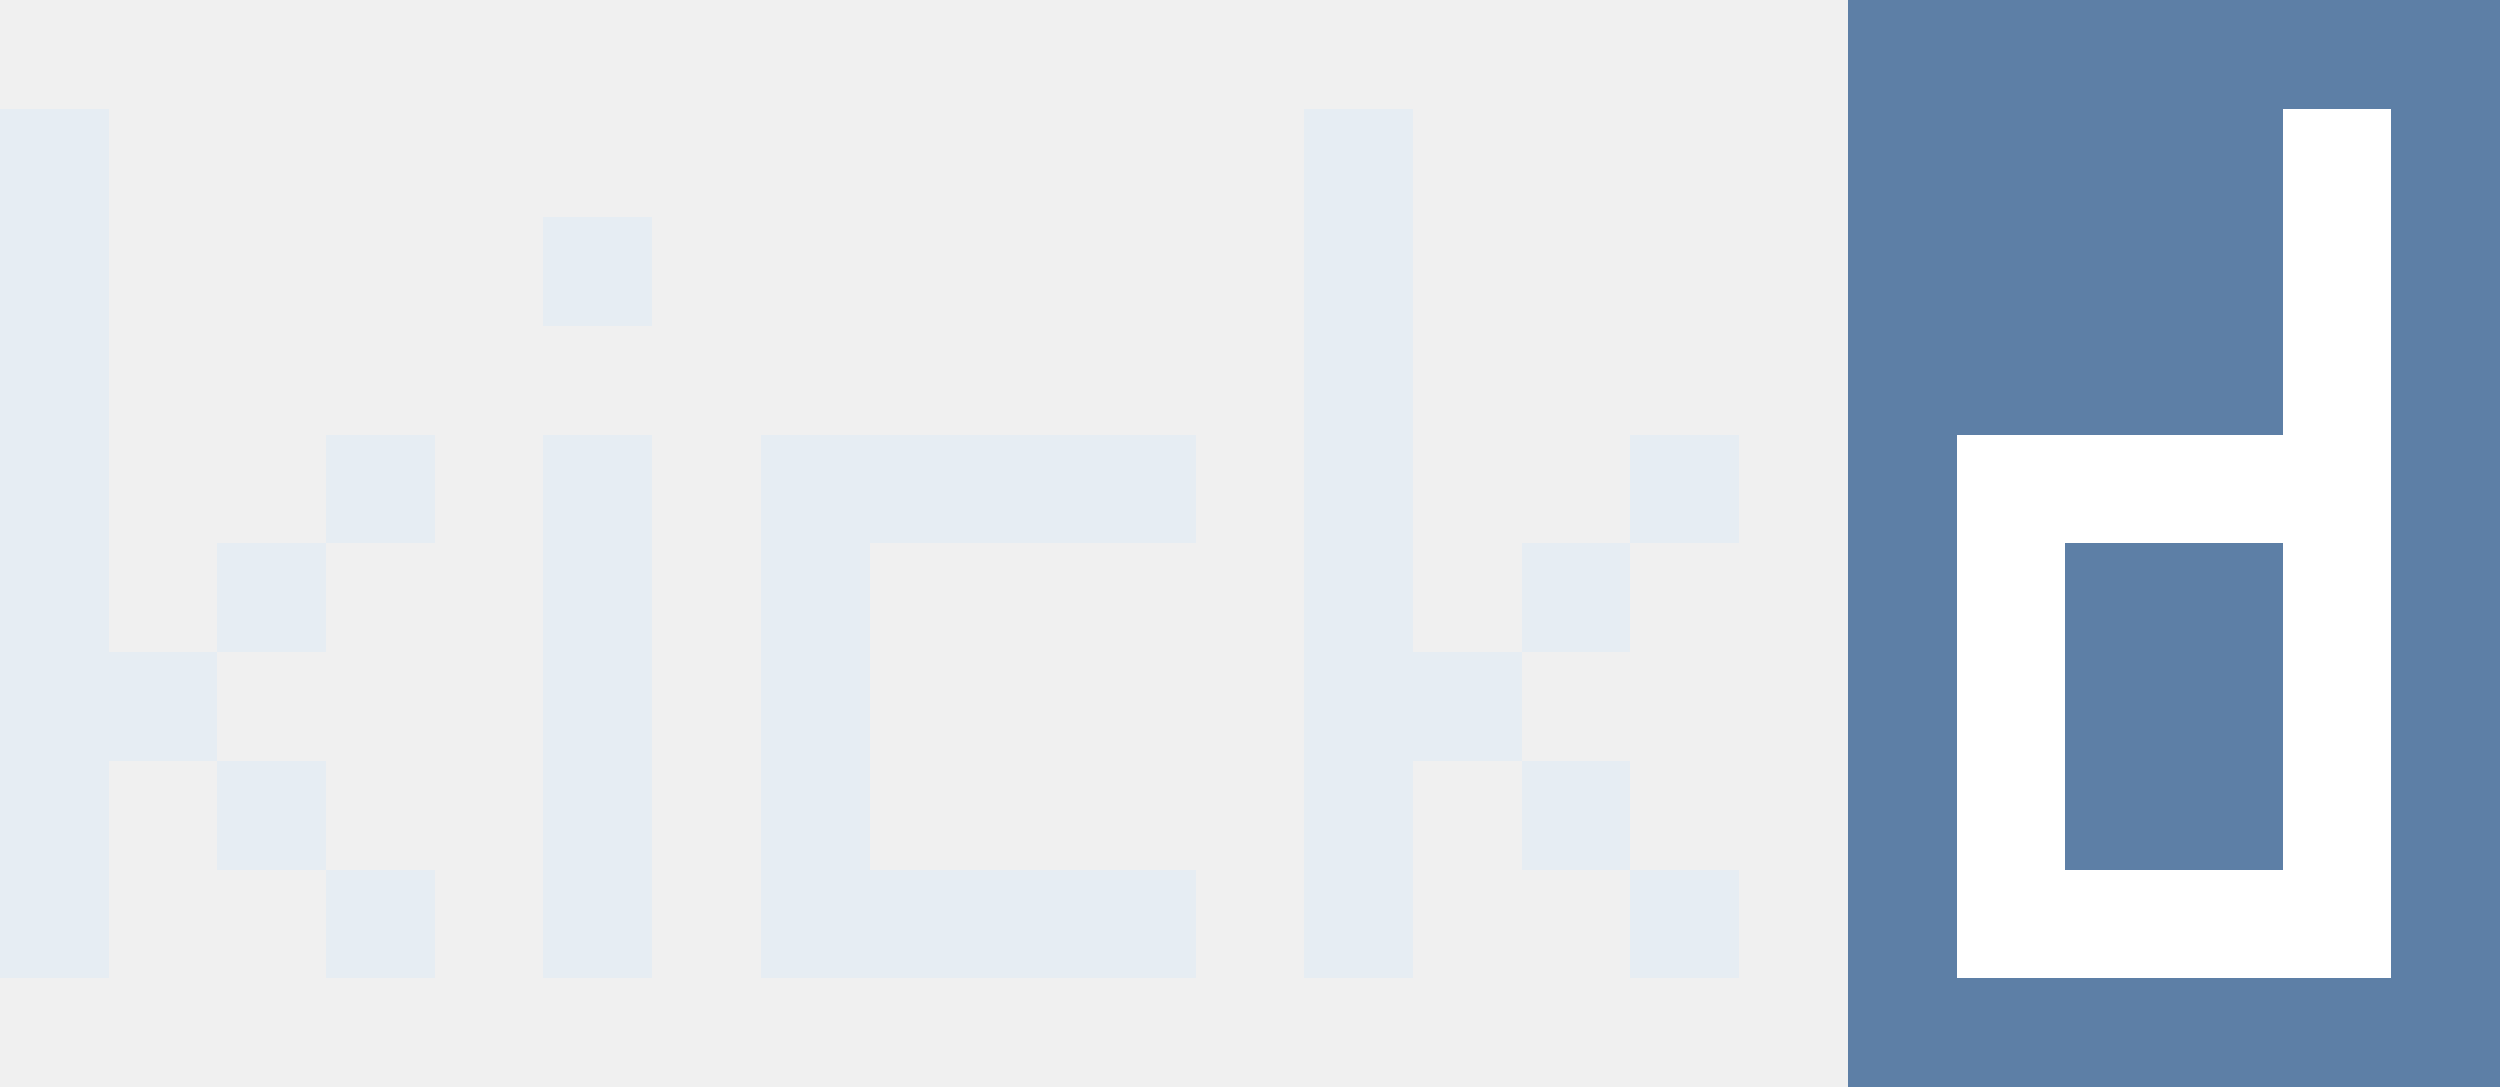
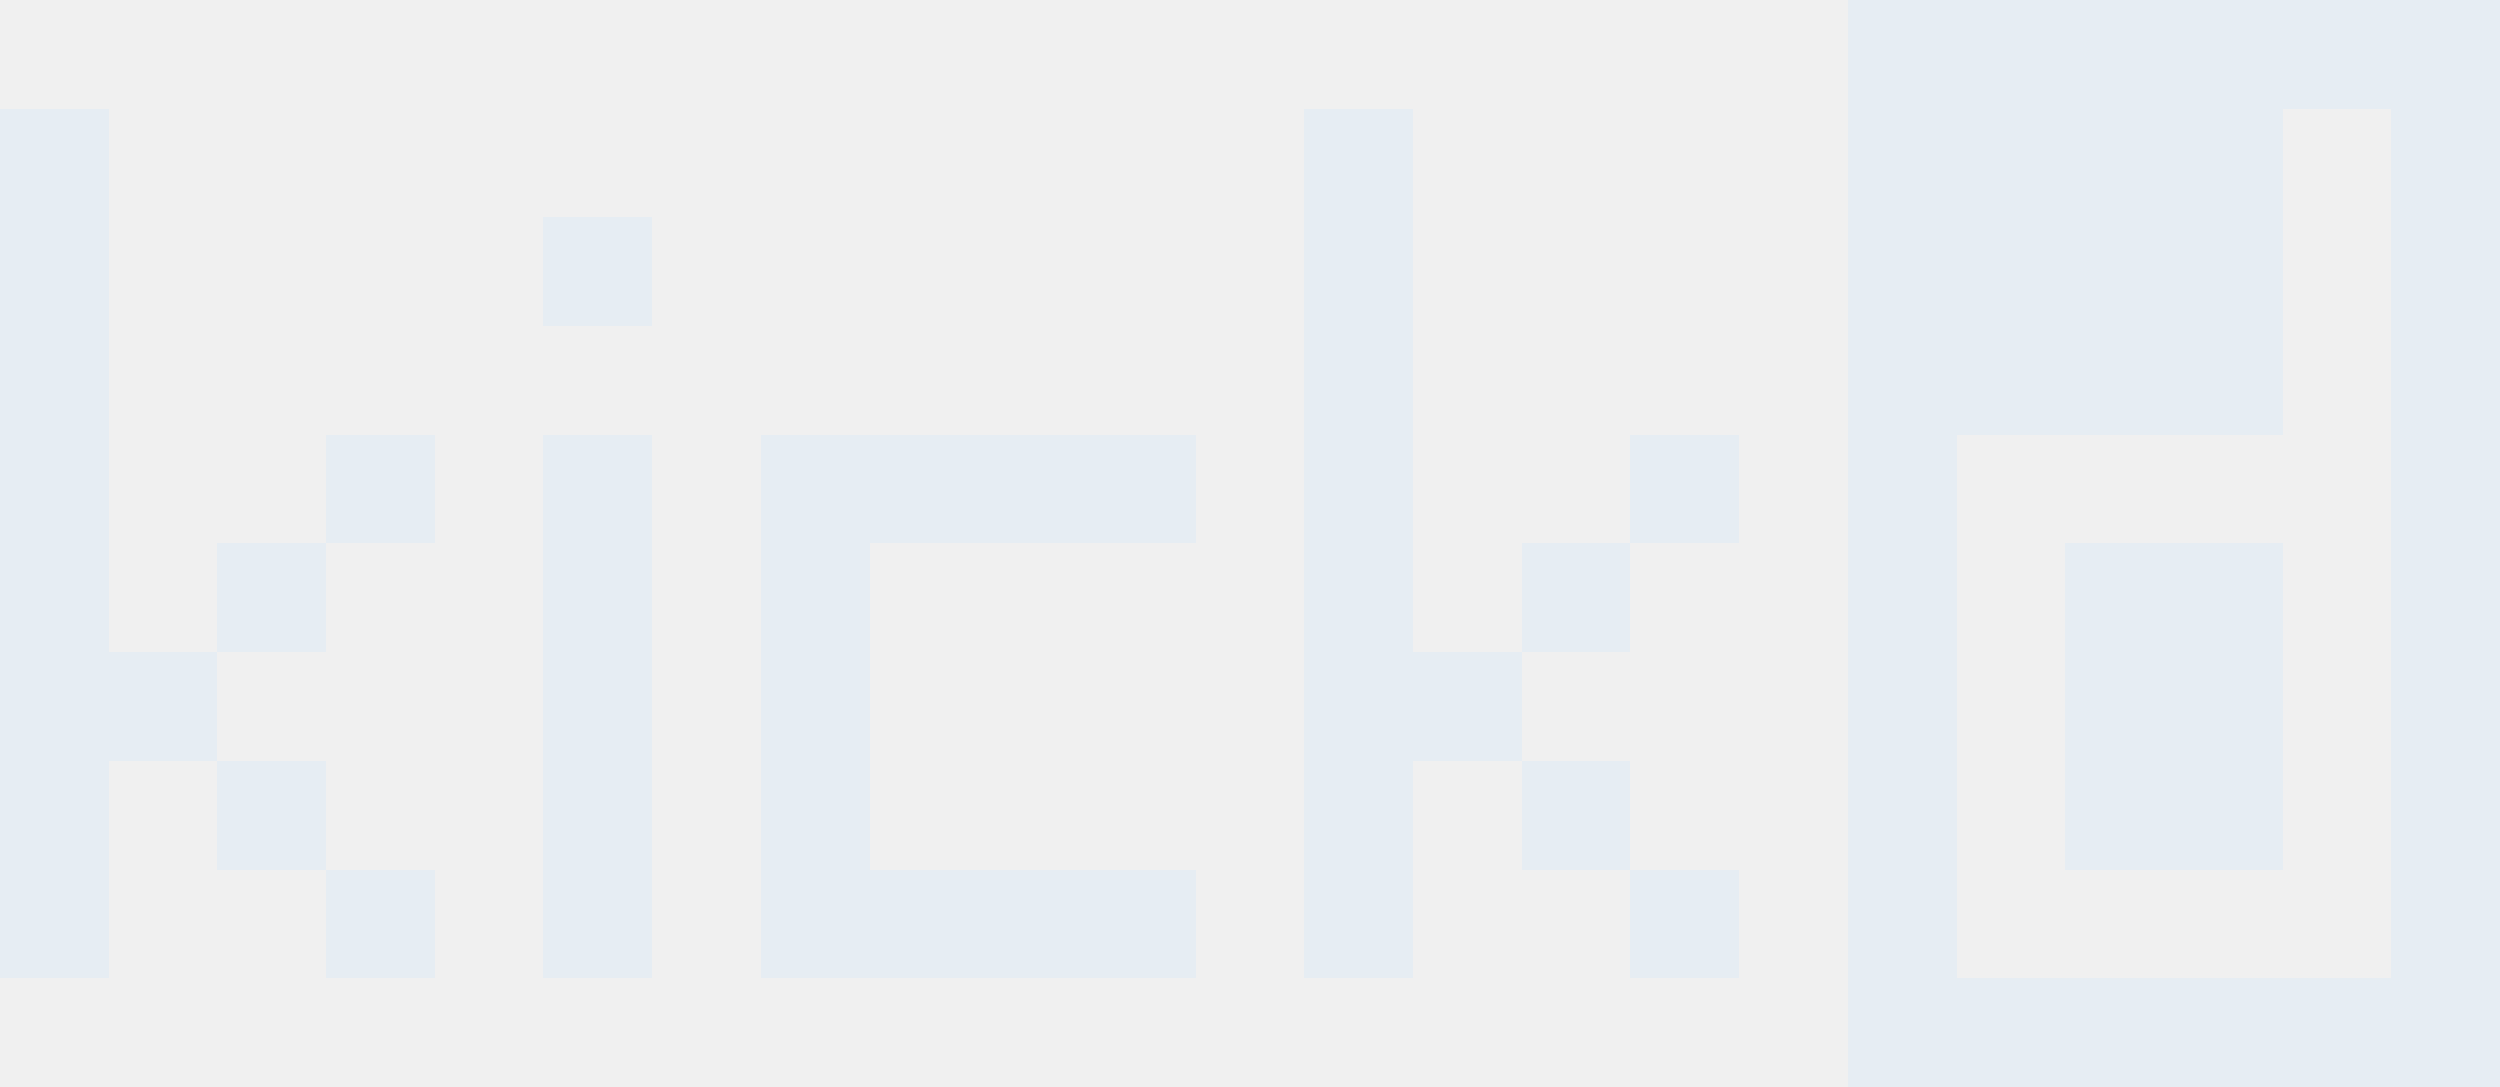
<svg xmlns="http://www.w3.org/2000/svg" width="368" height="160" viewBox="0 0 368 160" role="img" aria-labelledby="t" shape-rendering="crispEdges">
+   <defs>
+     <mask id="d-hole">
+       <rect x="272" y="0" width="96" height="160" fill="#ffffff" />
+       <g fill="#000000">
+         <rect x="336" y="16" width="16" height="16" />
+         <rect x="336" y="32" width="16" height="16" />
+         <rect x="336" y="48" width="16" height="16" />
+         <rect x="288" y="64" width="64" height="16" />
+         <rect x="288" y="80" width="16" height="16" />
+         <rect x="336" y="80" width="16" height="16" />
+         <rect x="288" y="96" width="16" height="16" />
+         <rect x="336" y="96" width="16" height="16" />
+         <rect x="288" y="112" width="16" height="16" />
+         <rect x="336" y="112" width="16" height="16" />
+         <rect x="288" y="128" width="64" height="16" />
+       </g>
+     </mask>
+   </defs>
  <g fill="#e6edf3">
    <rect x="0" y="16" width="16" height="16" />
    <rect x="0" y="32" width="16" height="16" />
    <rect x="0" y="48" width="16" height="16" />
    <rect x="0" y="64" width="16" height="16" />
    <rect x="48" y="64" width="16" height="16" />
    <rect x="0" y="80" width="16" height="16" />
    <rect x="32" y="80" width="16" height="16" />
    <rect x="0" y="96" width="32" height="16" />
    <rect x="0" y="112" width="16" height="16" />
    <rect x="32" y="112" width="16" height="16" />
    <rect x="0" y="128" width="16" height="16" />
    <rect x="48" y="128" width="16" height="16" />
    <rect x="80" y="32" width="16" height="16" />
    <rect x="80" y="64" width="16" height="16" />
    <rect x="80" y="80" width="16" height="16" />
    <rect x="80" y="96" width="16" height="16" />
    <rect x="80" y="112" width="16" height="16" />
    <rect x="80" y="128" width="16" height="16" />
    <rect x="112" y="64" width="64" height="16" />
    <rect x="112" y="80" width="16" height="16" />
    <rect x="112" y="96" width="16" height="16" />
    <rect x="112" y="112" width="16" height="16" />
    <rect x="112" y="128" width="64" height="16" />
    <rect x="192" y="16" width="16" height="16" />
    <rect x="192" y="32" width="16" height="16" />
    <rect x="192" y="48" width="16" height="16" />
    <rect x="192" y="64" width="16" height="16" />
    <rect x="240" y="64" width="16" height="16" />
    <rect x="192" y="80" width="16" height="16" />
    <rect x="224" y="80" width="16" height="16" />
    <rect x="192" y="96" width="32" height="16" />
    <rect x="192" y="112" width="16" height="16" />
    <rect x="224" y="112" width="16" height="16" />
    <rect x="192" y="128" width="16" height="16" />
    <rect x="240" y="128" width="16" height="16" />
-   </g>
-   <rect x="272" y="0" width="96" height="160" fill="#5d7fa6" />
-   <g fill="#ffffff">
-     <rect x="336" y="16" width="16" height="16" />
-     <rect x="336" y="32" width="16" height="16" />
-     <rect x="336" y="48" width="16" height="16" />
-     <rect x="288" y="64" width="64" height="16" />
-     <rect x="288" y="80" width="16" height="16" />
-     <rect x="336" y="80" width="16" height="16" />
-     <rect x="288" y="96" width="16" height="16" />
-     <rect x="336" y="96" width="16" height="16" />
-     <rect x="288" y="112" width="16" height="16" />
-     <rect x="336" y="112" width="16" height="16" />
-     <rect x="288" y="128" width="64" height="16" />
+     <rect x="272" y="0" width="96" height="160" mask="url(#d-hole)" />
  </g>
</svg>
